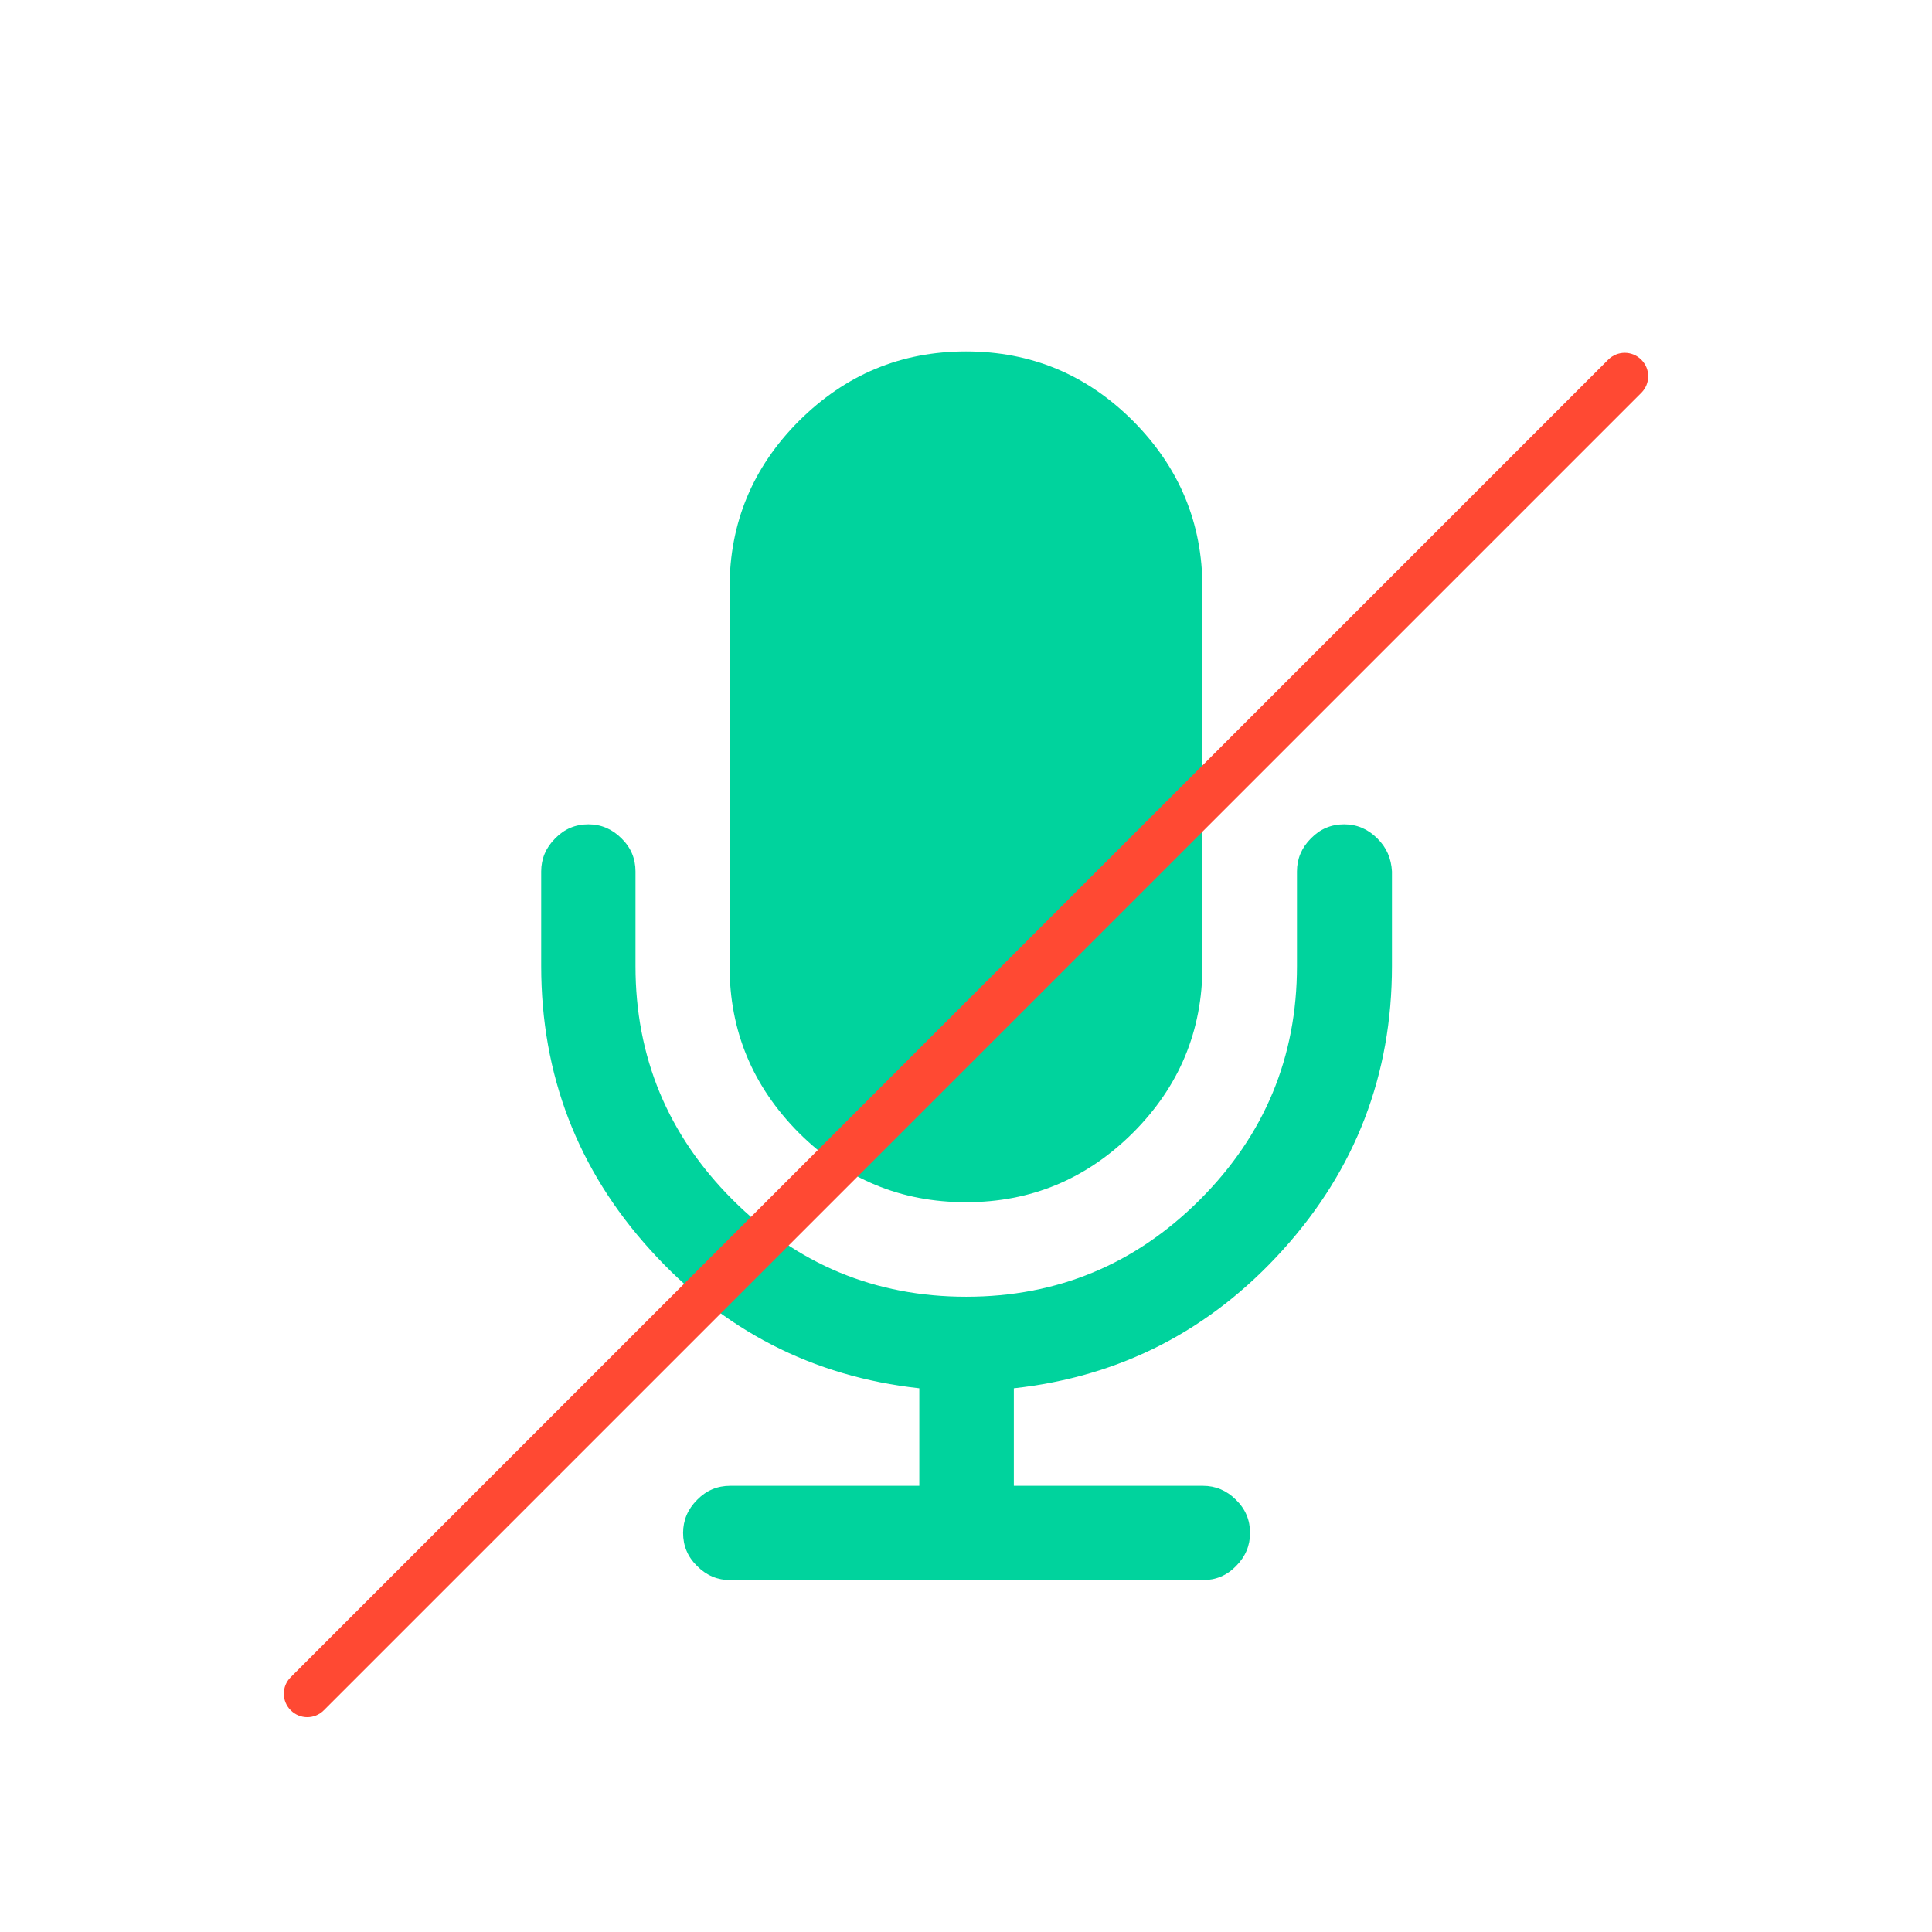
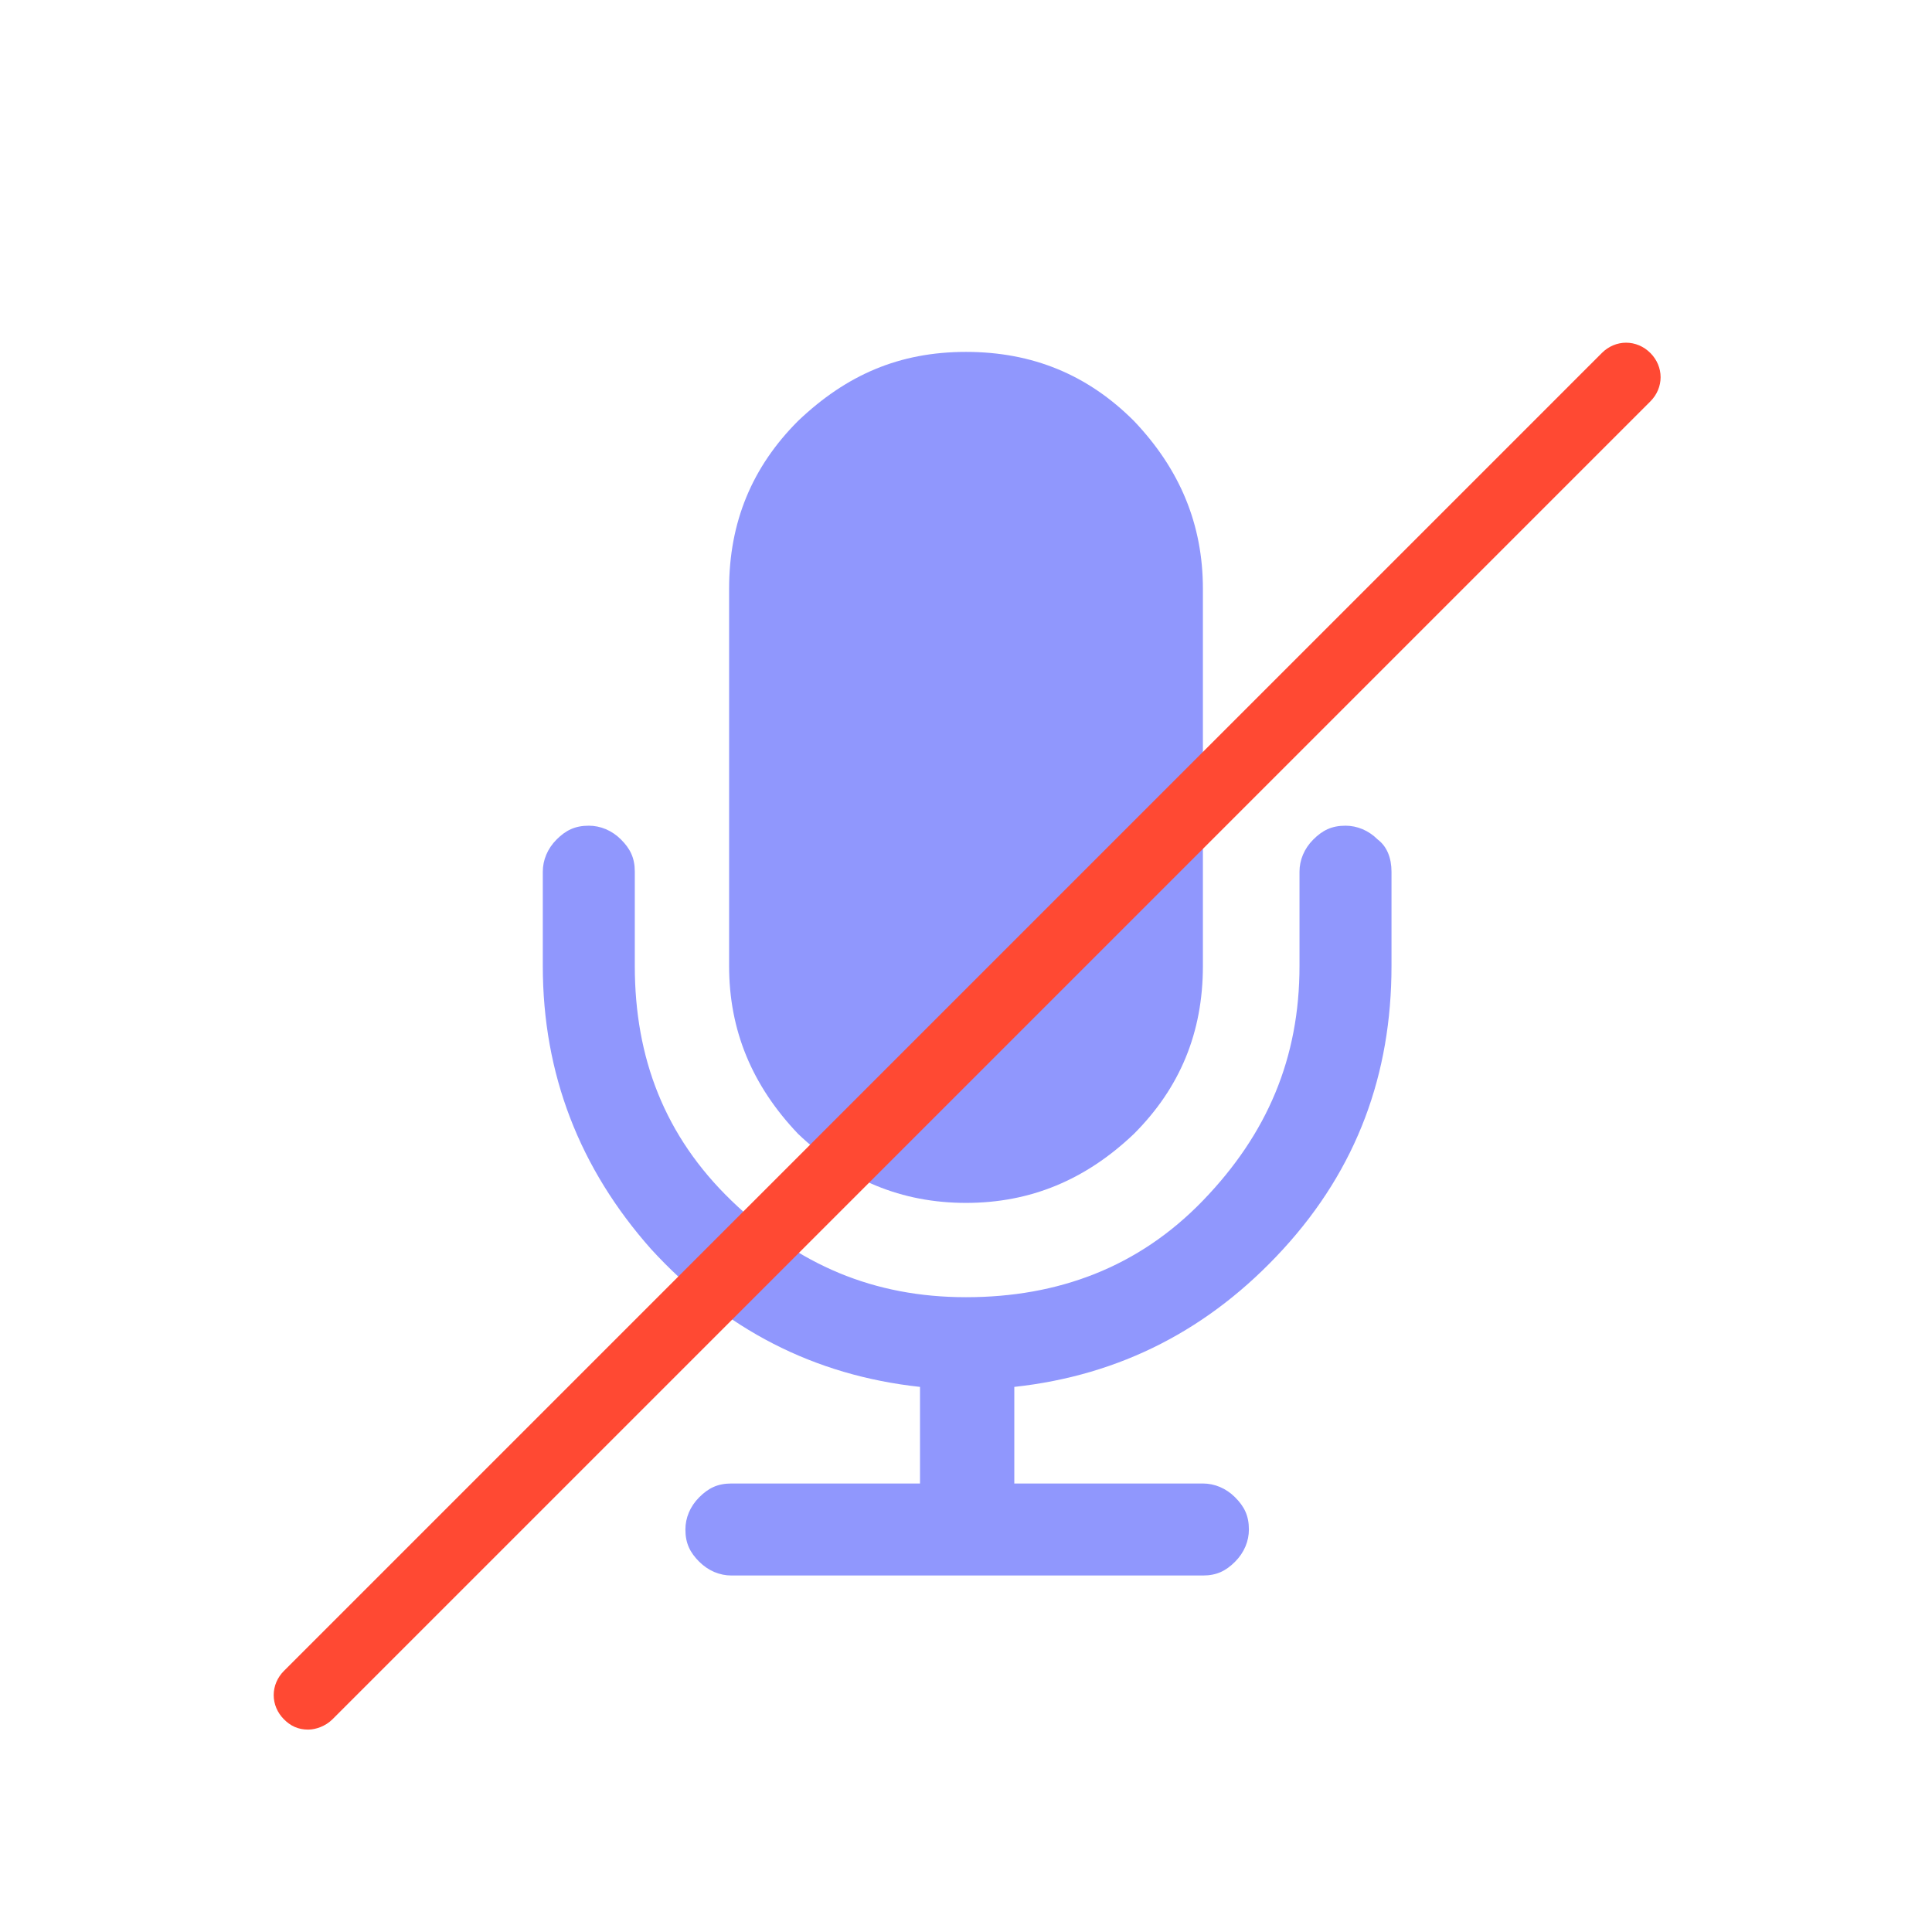
<svg xmlns="http://www.w3.org/2000/svg" version="1.1" id="Layer_1" x="0px" y="0px" viewBox="0 0 84 84" style="enable-background:new 0 0 84 84;" xml:space="preserve">
  <style type="text/css">
- 	.st0{fill:#00D39D;}
- 	.st1{fill:#FF4933;}
+ 	.st0{fill:#9097FD;}
+ 	.st1{fill:#FF4933;stroke:#FF4933;stroke-miterlimit:10;}
</style>
  <g>
    <g>
-       <path class="st0" d="M42,52.27c2.83,0,5.24-1.01,7.26-3.02c2.01-2.01,3.02-4.43,3.02-7.26V25.56c0-2.83-1.01-5.24-3.02-7.26    c-2.01-2.01-4.43-3.02-7.26-3.02c-2.83,0-5.24,1.01-7.26,3.02c-2.01,2.01-3.02,4.43-3.02,7.26V42c0,2.83,1.01,5.24,3.02,7.26    C36.76,51.27,39.17,52.27,42,52.27z" />
-       <path class="st0" d="M59.88,36.45c-0.41-0.41-0.89-0.61-1.44-0.61c-0.56,0-1.04,0.2-1.44,0.61c-0.41,0.41-0.61,0.89-0.61,1.44V42    c0,3.96-1.41,7.35-4.22,10.16c-2.81,2.81-6.2,4.22-10.16,4.22c-3.96,0-7.35-1.41-10.16-4.22c-2.81-2.81-4.22-6.2-4.22-10.16v-4.11    c0-0.56-0.2-1.04-0.61-1.44c-0.41-0.41-0.89-0.61-1.44-0.61c-0.56,0-1.04,0.2-1.44,0.61c-0.41,0.41-0.61,0.89-0.61,1.44V42    c0,4.73,1.58,8.85,4.74,12.34c3.16,3.5,7.06,5.51,11.7,6.02v4.24h-8.22c-0.56,0-1.04,0.2-1.44,0.61    c-0.41,0.41-0.61,0.89-0.61,1.44c0,0.56,0.2,1.04,0.61,1.44c0.41,0.41,0.89,0.61,1.44,0.61h20.55c0.56,0,1.04-0.2,1.44-0.61    c0.41-0.41,0.61-0.89,0.61-1.44c0-0.56-0.2-1.04-0.61-1.44c-0.41-0.41-0.89-0.61-1.44-0.61h-8.22v-4.24    c4.64-0.51,8.54-2.52,11.7-6.02c3.16-3.5,4.74-7.61,4.74-12.34v-4.11C60.49,37.33,60.29,36.85,59.88,36.45z" />
+       <path class="st0" d="M42,52.3c2.8,0,5.2-1,7.3-3c2-2,3-4.4,3-7.3V25.6c0-2.8-1-5.2-3-7.3c-2-2-4.4-3-7.3-3s-5.2,1-7.3,3    c-2,2-3,4.4-3,7.3V42c0,2.8,1,5.2,3,7.3C36.8,51.3,39.2,52.3,42,52.3z" />
+       <path class="st0" d="M59.9,36.5c-0.4-0.4-0.9-0.6-1.4-0.6c-0.6,0-1,0.2-1.4,0.6c-0.4,0.4-0.6,0.9-0.6,1.4V42c0,4-1.4,7.3-4.2,10.2    S46,56.4,42,56.4s-7.3-1.4-10.2-4.2S27.6,46,27.6,42v-4.1c0-0.6-0.2-1-0.6-1.4c-0.4-0.4-0.9-0.6-1.4-0.6c-0.6,0-1,0.2-1.4,0.6    c-0.4,0.4-0.6,0.9-0.6,1.4V42c0,4.7,1.6,8.8,4.7,12.3c3.2,3.5,7.1,5.5,11.7,6v4.2h-8.2c-0.6,0-1,0.2-1.4,0.6    c-0.4,0.4-0.6,0.9-0.6,1.4c0,0.6,0.2,1,0.6,1.4c0.4,0.4,0.9,0.6,1.4,0.6h20.5c0.6,0,1-0.2,1.4-0.6c0.4-0.4,0.6-0.9,0.6-1.4    c0-0.6-0.2-1-0.6-1.4c-0.4-0.4-0.9-0.6-1.4-0.6h-8.2v-4.2c4.6-0.5,8.5-2.5,11.7-6s4.7-7.6,4.7-12.3v-4.1    C60.5,37.3,60.3,36.8,59.9,36.5z" />
    </g>
  </g>
-   <path class="st1" d="M13.36,74.66c-0.26,0-0.52-0.1-0.72-0.3c-0.4-0.4-0.4-1.04,0-1.44l57.28-57.28c0.4-0.4,1.04-0.4,1.44,0  c0.4,0.4,0.4,1.04,0,1.44L14.08,74.36C13.88,74.56,13.62,74.66,13.36,74.66z" />
+   <path class="st1" d="M13.4,74.7c-0.3,0-0.5-0.1-0.7-0.3c-0.4-0.4-0.4-1,0-1.4l57.3-57.3c0.4-0.4,1-0.4,1.4,0s0.4,1,0,1.4L14.1,74.4  C13.9,74.6,13.6,74.7,13.4,74.7z" />
</svg>
